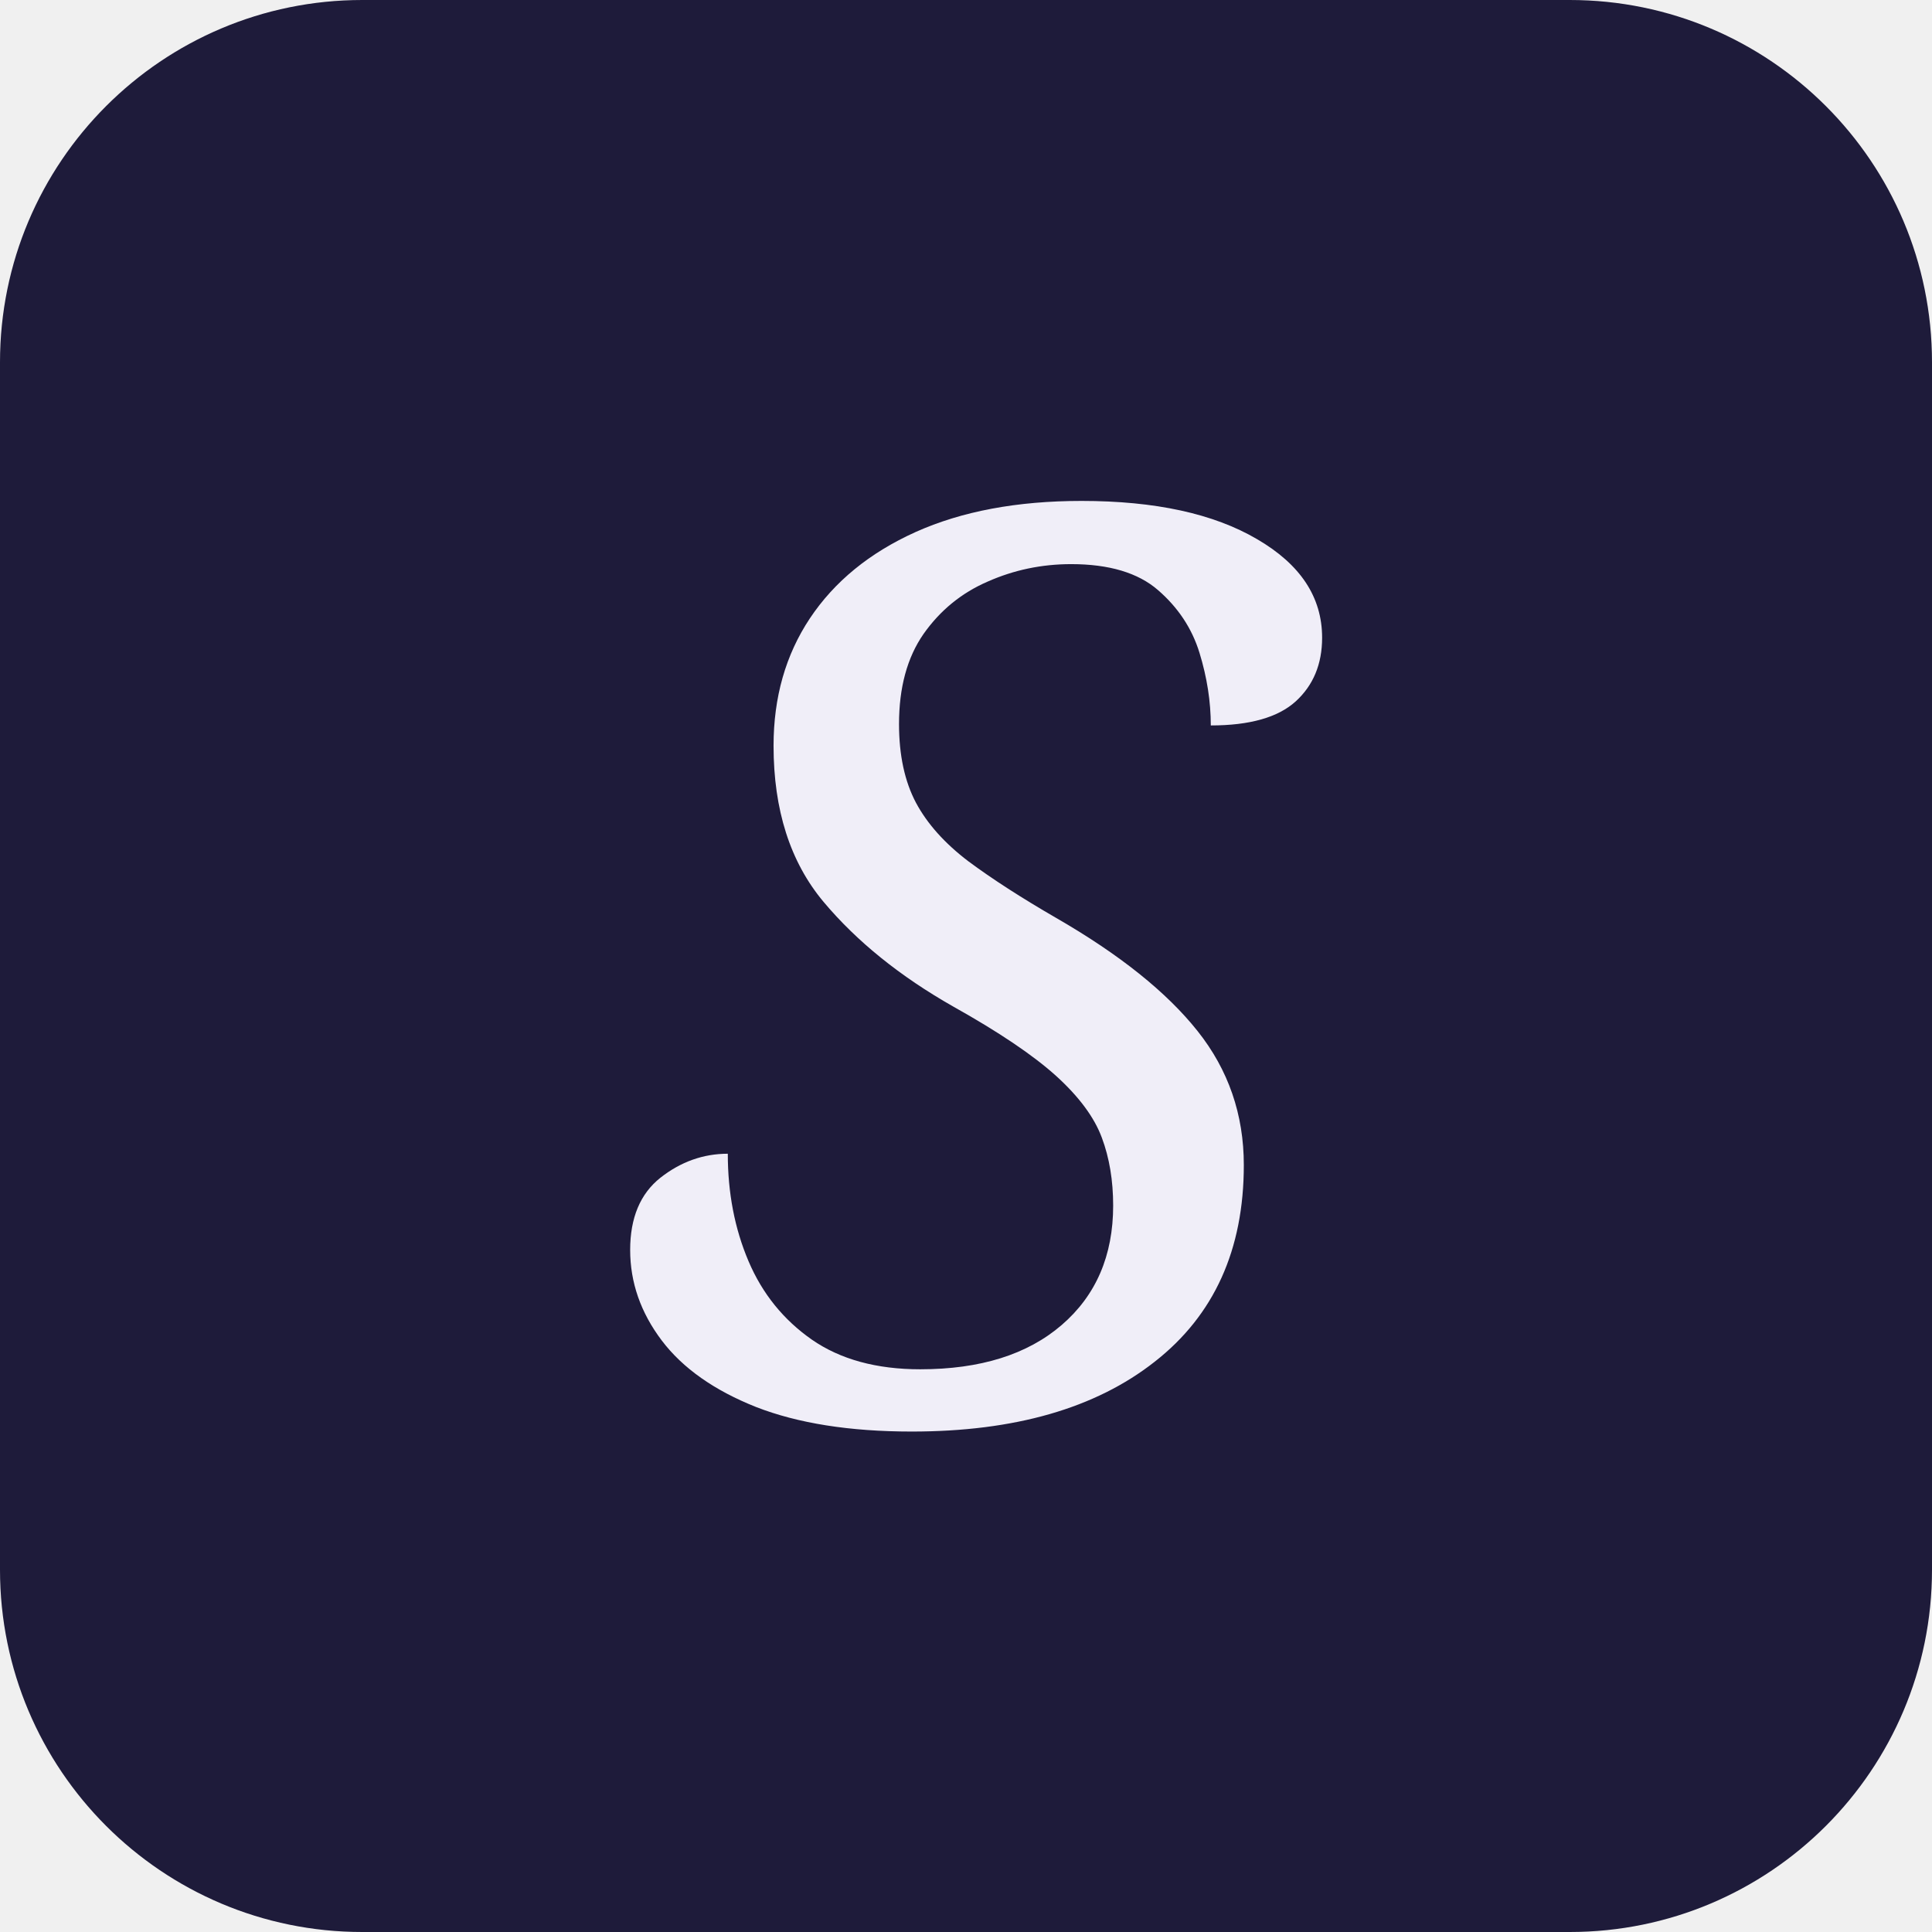
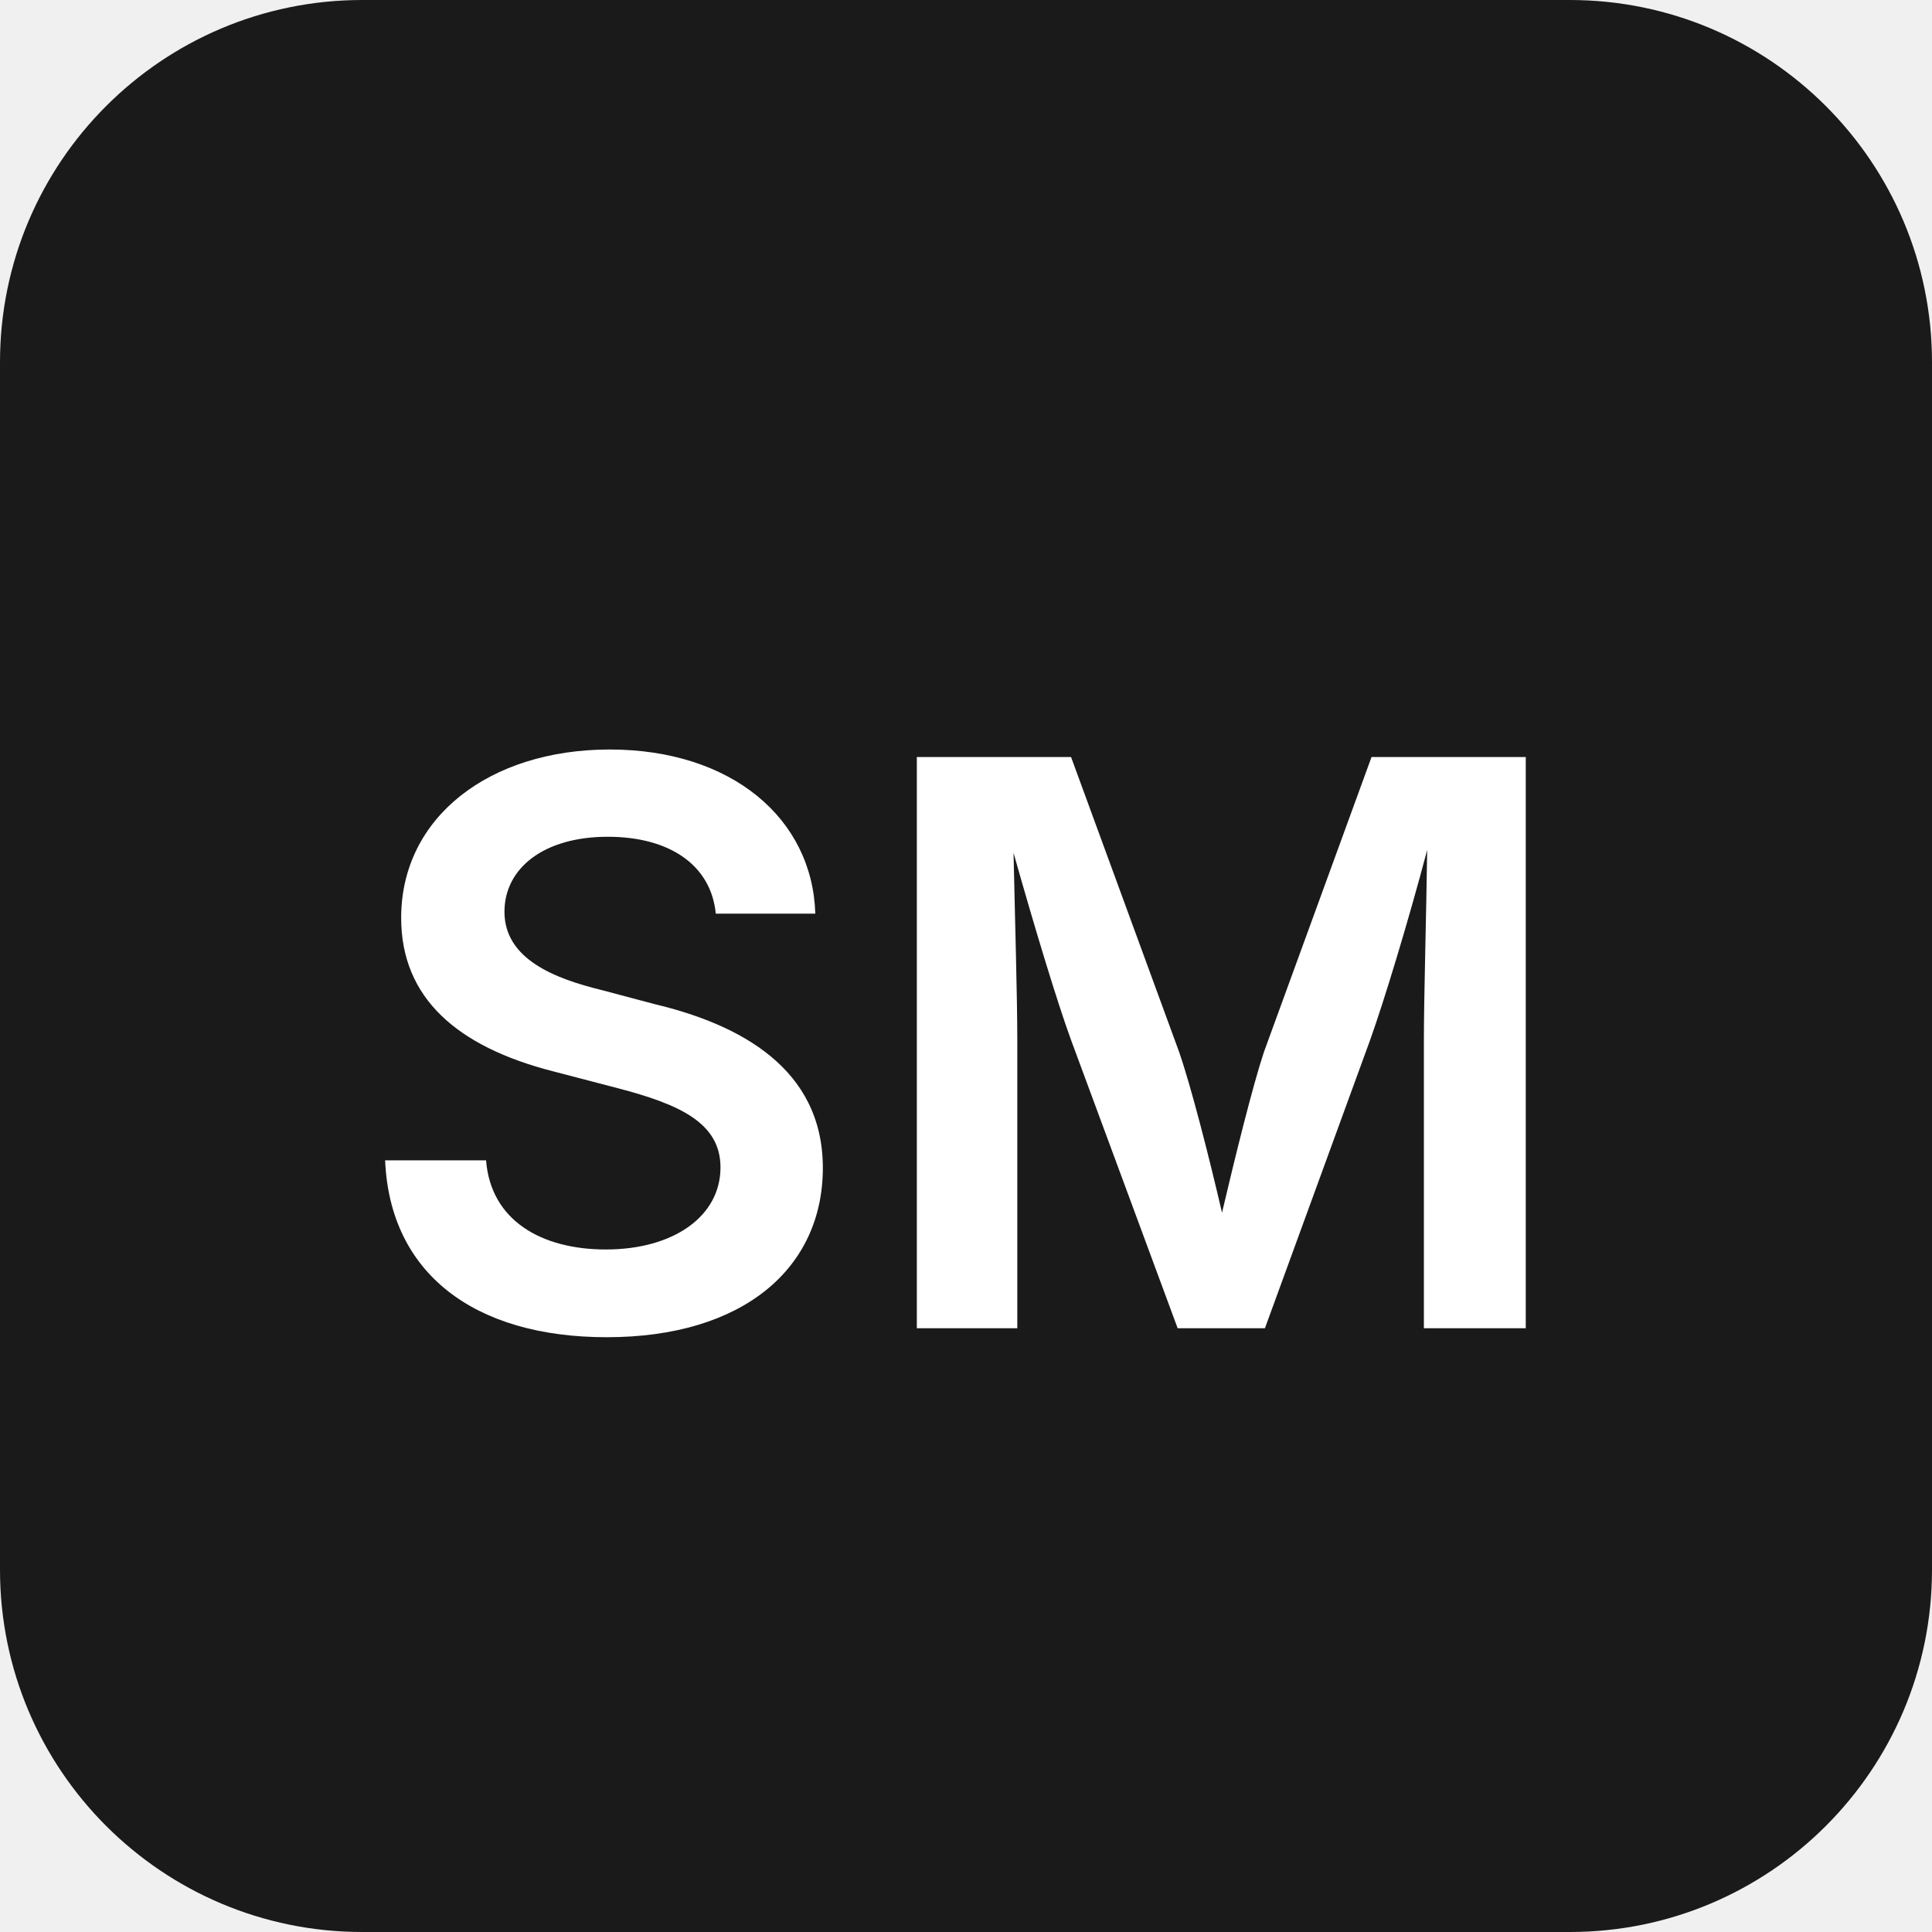
<svg xmlns="http://www.w3.org/2000/svg" viewBox="0 0 64 64" width="64" height="64">
-   <rect width="64" height="64" rx="12" fill="#1e1b3a" />
-   <text x="32" y="47" font-family="Georgia, serif" font-size="42" font-style="italic" fill="#f0eef8" text-anchor="middle">S</text>
+   <rect width="64" height="64" rx="12" fill="#1a1a1a" />
+   <text x="32" y="44" font-family="-apple-system, BlinkMacSystemFont, sans-serif" font-size="26" font-weight="600" fill="#ffffff" text-anchor="middle">SM</text>
</svg>
